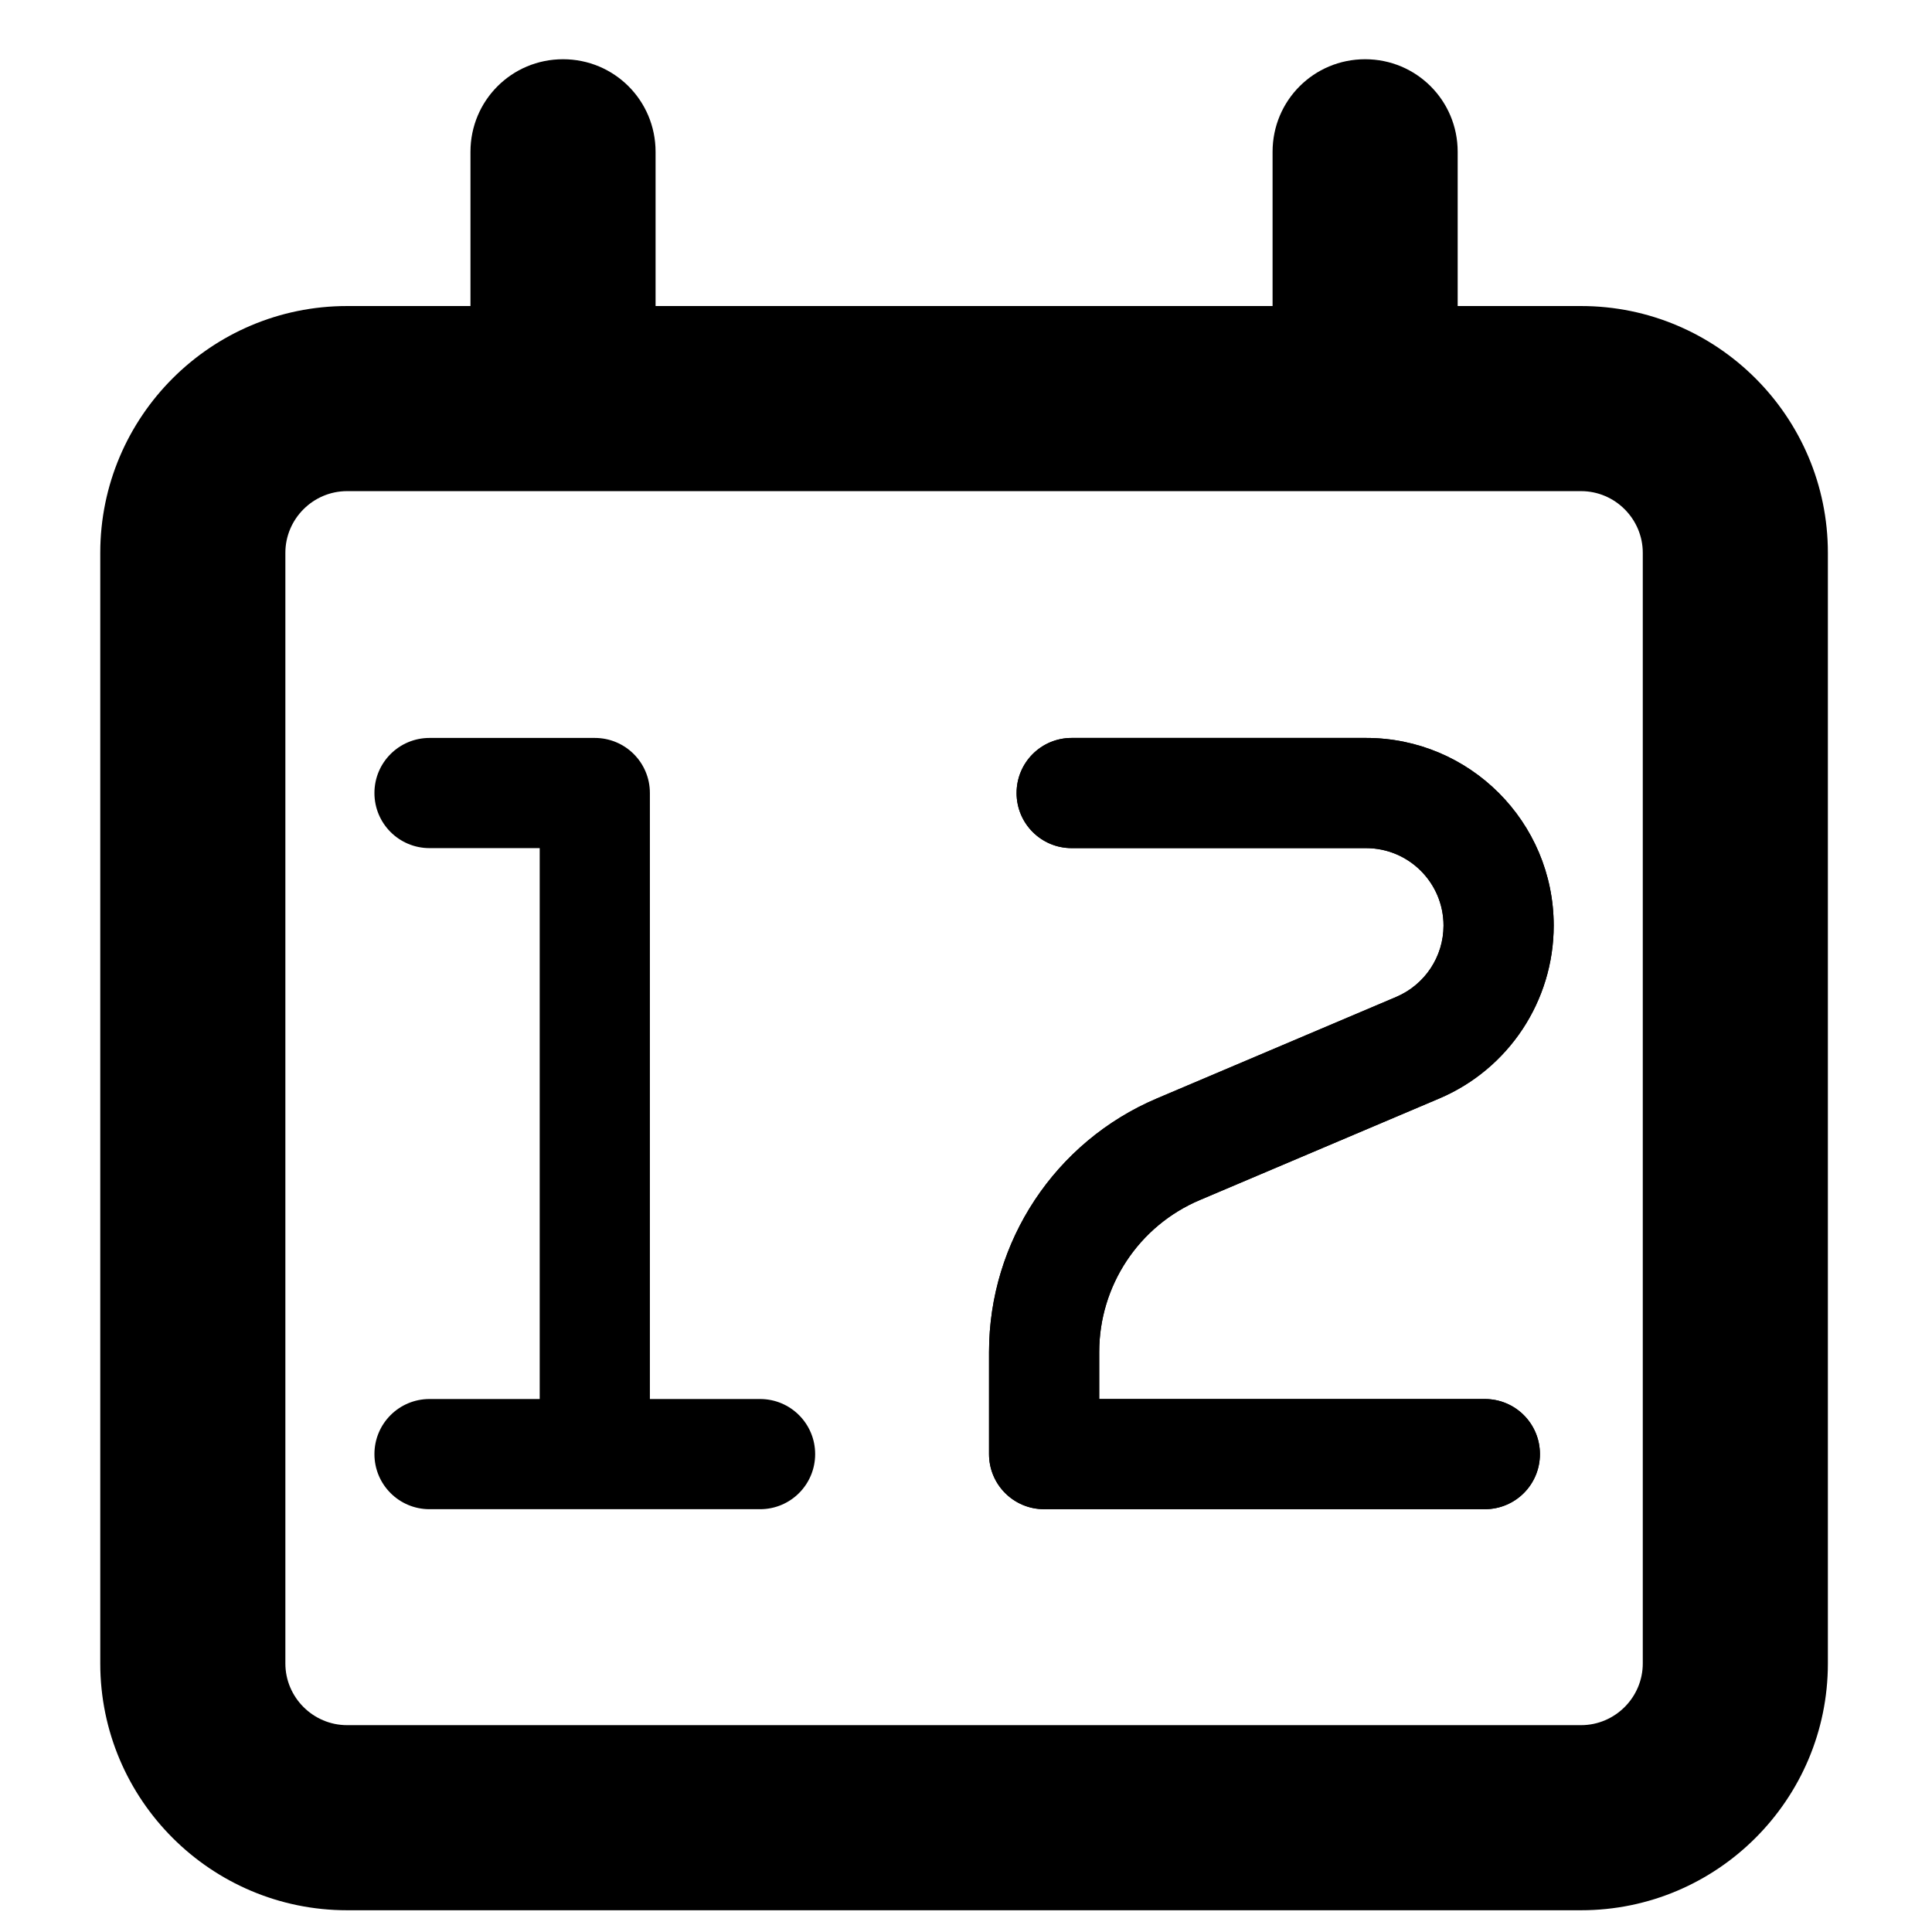
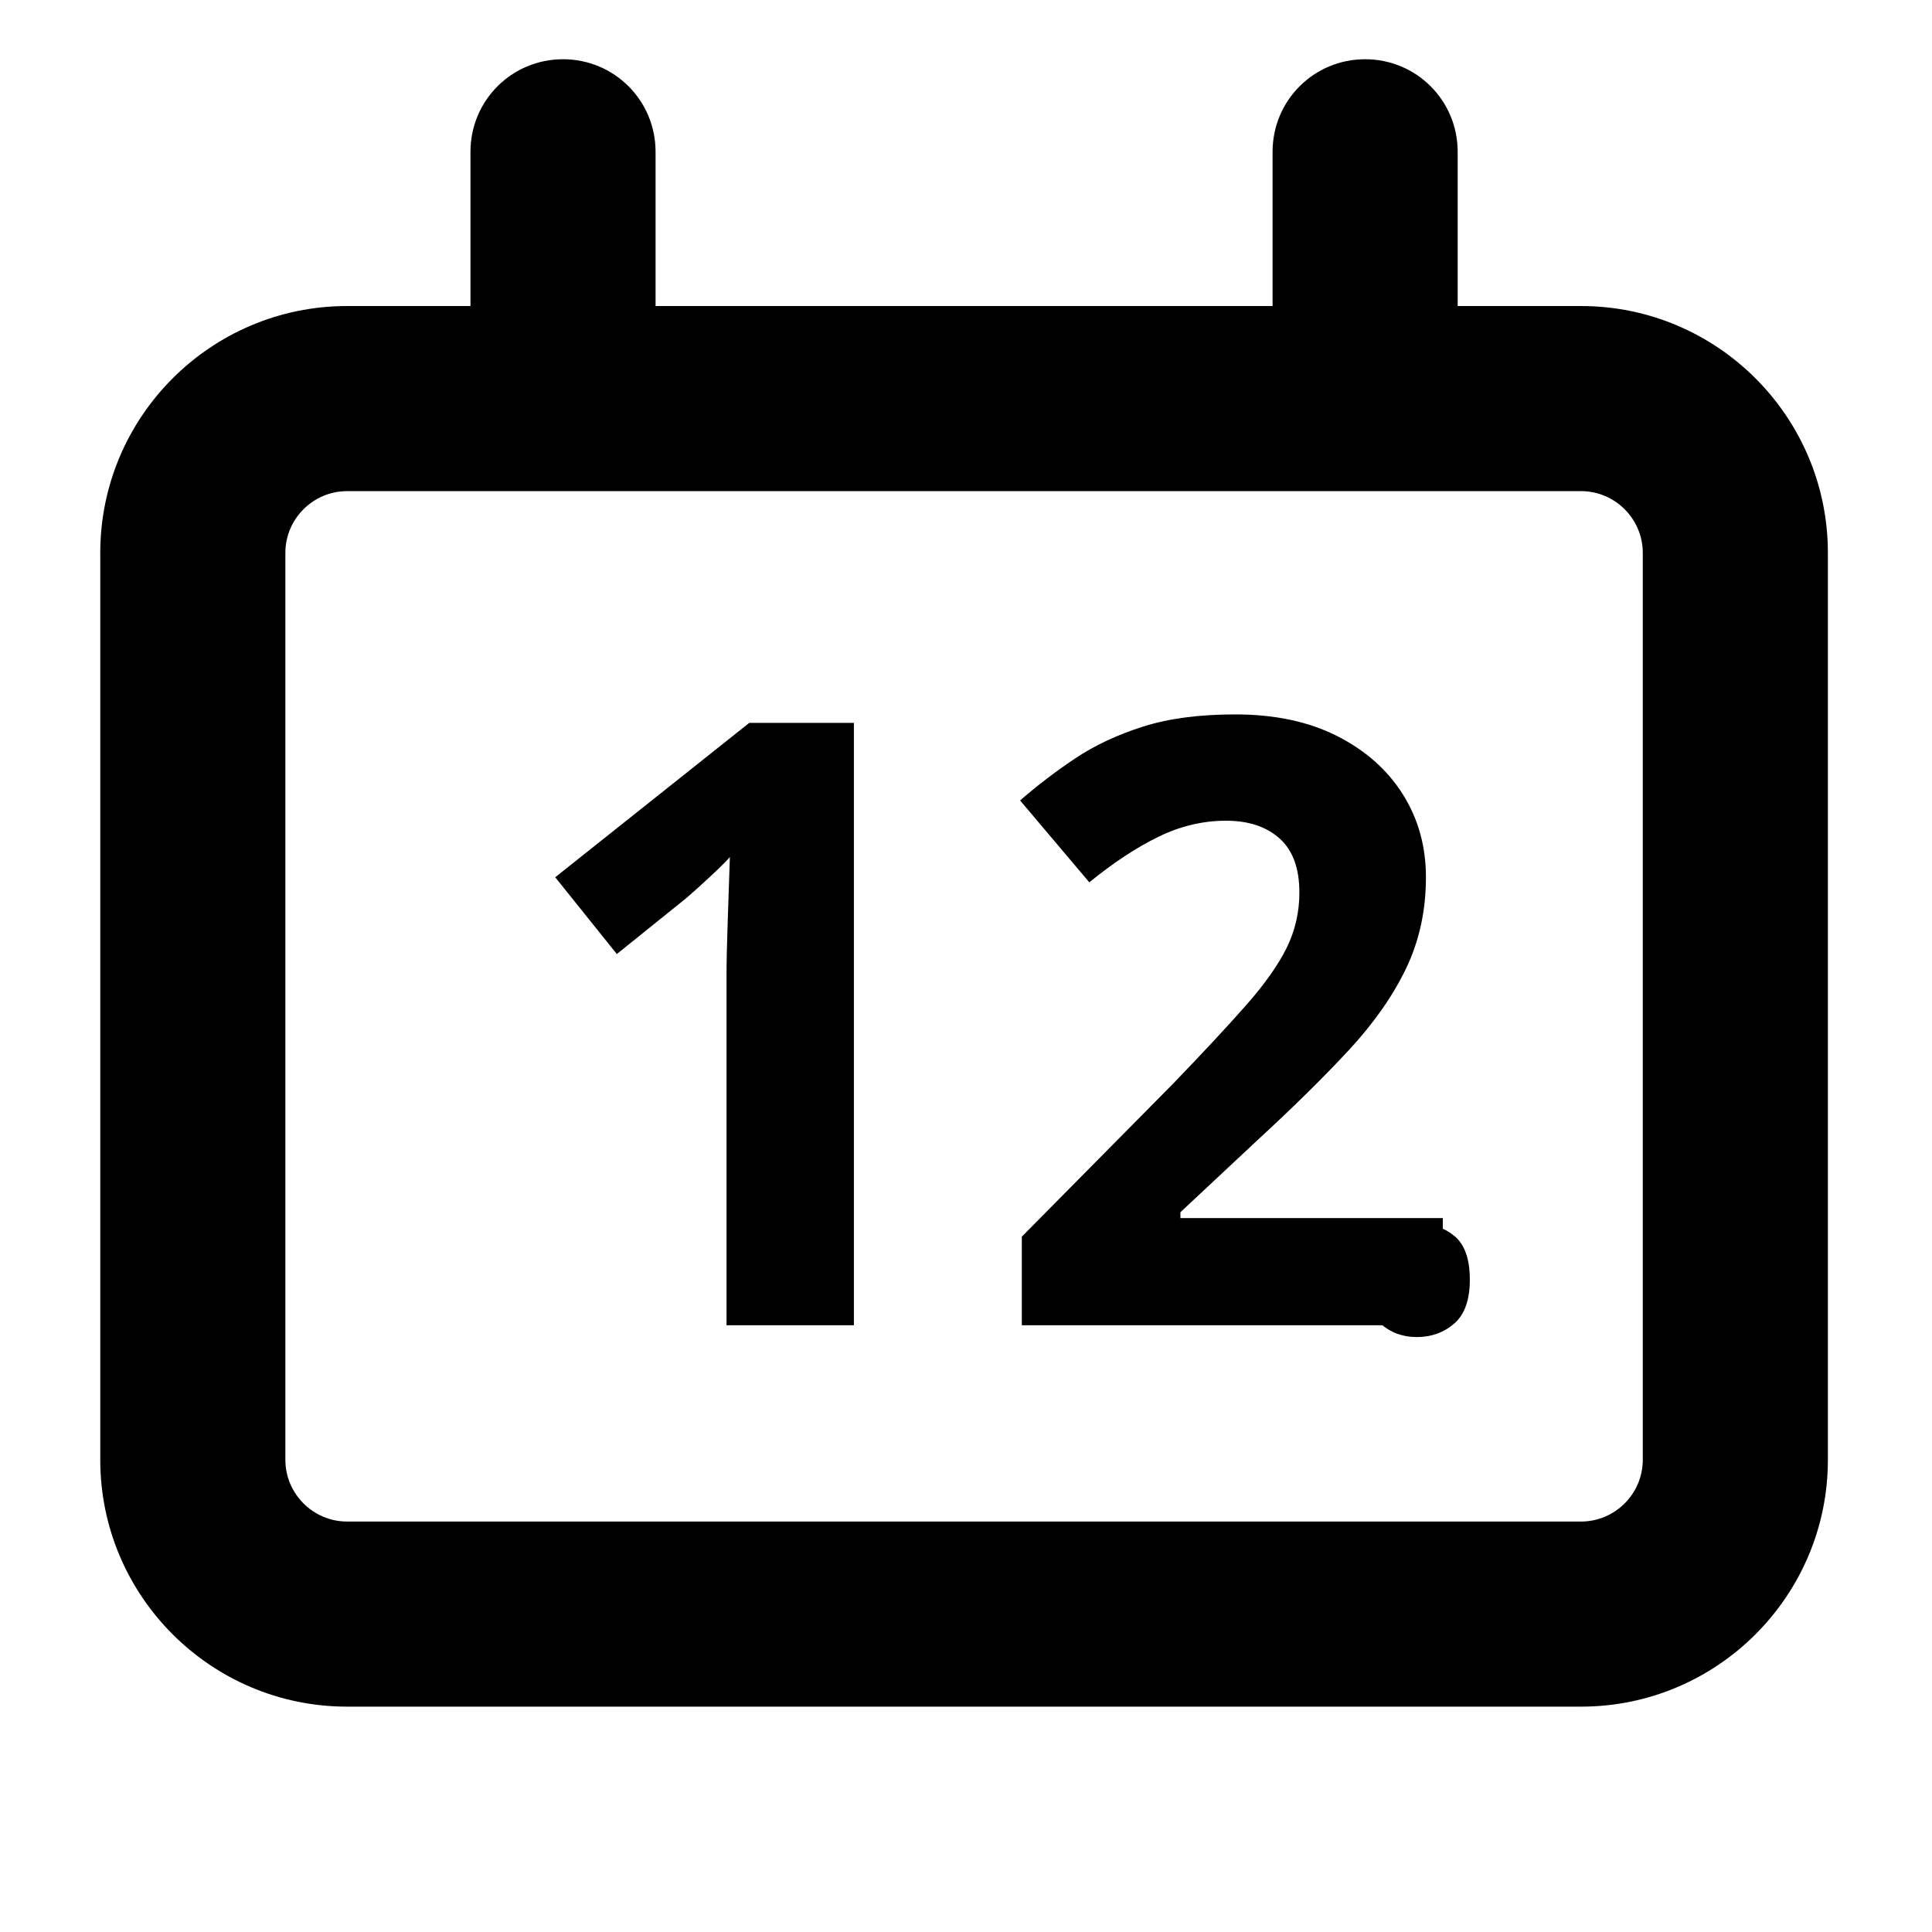
<svg xmlns="http://www.w3.org/2000/svg" width="100%" height="100%" viewBox="0 0 501 501" version="1.1" xml:space="preserve" style="fill-rule:evenodd;clip-rule:evenodd;stroke-linejoin:round;stroke-miterlimit:2;">
  <rect id="Day_12" x="0" y="0" width="500" height="500" style="fill:none;" />
-   <path d="M146,15.36c13.3,0 24,10.7 24,24l0,40l160,0l0,-40c0,-13.3 10.7,-24 24,-24c13.3,0 24,10.7 24,24l0,40l32,0c35.3,0 64,28.7 64,64l0,288c0,35.3 -28.7,64 -64,64l-320,0c-35.3,0 -64,-28.7 -64,-64l0,-288c0,-35.3 28.7,-64 64,-64l32,0l0,-40c0,-13.3 10.7,-24 24,-24Zm264,112l-320,0c-8.8,0 -16,7.2 -16,16l0,48l352,0l0,-48c0,-8.8 -7.2,-16 -16,-16Zm-336,64l0,240c0,8.8 7.2,16 16,16l320,0c8.8,0 16,-7.2 16,-16l-0,-240l-352,0Z" style="fill-rule:nonzero;" />
-   <g id="_12">
-     <path d="M263.616,205.646c0,-7.902 6.384,-14.286 14.286,-14.286l76.339,0c26.875,0 48.661,21.786 48.661,48.661c0,19.554 -11.696,37.188 -29.643,44.821l-62.098,26.339c-15.848,6.696 -26.116,22.232 -26.116,39.42l0,12.188l100,0c7.902,0 14.286,6.384 14.286,14.286c0,7.902 -6.384,14.286 -14.286,14.286l-114.286,0c-7.902,0 -14.286,-6.384 -14.286,-14.286l0,-26.473c0,-28.661 17.143,-54.554 43.527,-65.759l62.098,-26.339c7.411,-3.17 12.232,-10.446 12.232,-18.482c0,-11.116 -9.018,-20.089 -20.089,-20.089l-76.339,0c-7.902,0 -14.286,-6.384 -14.286,-14.286Z" style="fill-rule:nonzero;" />
-     <path d="M111.384,191.36c-7.902,0 -14.286,6.384 -14.286,14.286c0,7.902 6.384,14.286 14.286,14.286l28.571,0l0,142.857l-28.571,0c-7.902,0 -14.286,6.384 -14.286,14.286c0,7.902 6.384,14.286 14.286,14.286l85.714,0c7.902,0 14.286,-6.384 14.286,-14.286c0,-7.902 -6.384,-14.286 -14.286,-14.286l-28.571,0l0,-157.143c0,-7.902 -6.384,-14.286 -14.286,-14.286l-42.857,0Z" style="fill-rule:nonzero;" />
-     <path d="M263.616,205.646c0,-7.902 6.384,-14.286 14.286,-14.286l76.339,0c26.875,0 48.661,21.786 48.661,48.661c0,19.554 -11.696,37.188 -29.643,44.821l-62.098,26.339c-15.848,6.696 -26.116,22.232 -26.116,39.42l0,12.188l100,0c7.902,0 14.286,6.384 14.286,14.286c0,7.902 -6.384,14.286 -14.286,14.286l-114.286,0c-7.902,0 -14.286,-6.384 -14.286,-14.286l0,-26.473c0,-28.661 17.143,-54.554 43.527,-65.759l62.098,-26.339c7.411,-3.17 12.232,-10.446 12.232,-18.482c0,-11.116 -9.018,-20.089 -20.089,-20.089l-76.339,0c-7.902,0 -14.286,-6.384 -14.286,-14.286Z" style="fill-rule:nonzero;" />
+   <g transform="matrix(0.525089,0,0,0.525089,-2138.642,-236.9112)">
+     <text x="4322.534px" y="1105.667px" style="font-family:'Poppins-Bold', 'Poppins';font-weight:700;font-size:416.667px;">12</text>
+     <g transform="matrix(416.6667,0,0,416.6667,4804.618,1105.667)" />
+     <text x="4717.118px" y="1105.667px" style="font-family:'Poppins-Regular', 'Poppins';font-size:416.667px;">.</text>
  </g>
+   <path d="M146,15.36c13.3,0 24,10.7 24,24l0,40l160,0l0,-40c0,-13.3 10.7,-24 24,-24c13.3,0 24,10.7 24,24l0,40l32,0c35.3,0 64,28.7 64,64l-0,235.2c0,35.3 -28.7,64 -64,64l-320,0c-35.3,0 -64,-28.7 -64,-64l0,-235.2c0,-35.3 28.7,-64 64,-64l32,0l0,-40c0,-13.3 10.7,-24 24,-24Zm264,112l-320,0c-8.8,0 -16,7.2 -16,16l0,48l352,0l0,-48c0,-8.8 -7.2,-16 -16,-16Zm-336,64l-0,187.2c0,8.8 7.2,16 16,16l320,0c8.8,0 16,-7.2 16,-16l0,-187.2l-352,0Z" style="fill-rule:nonzero;" />
</svg>
